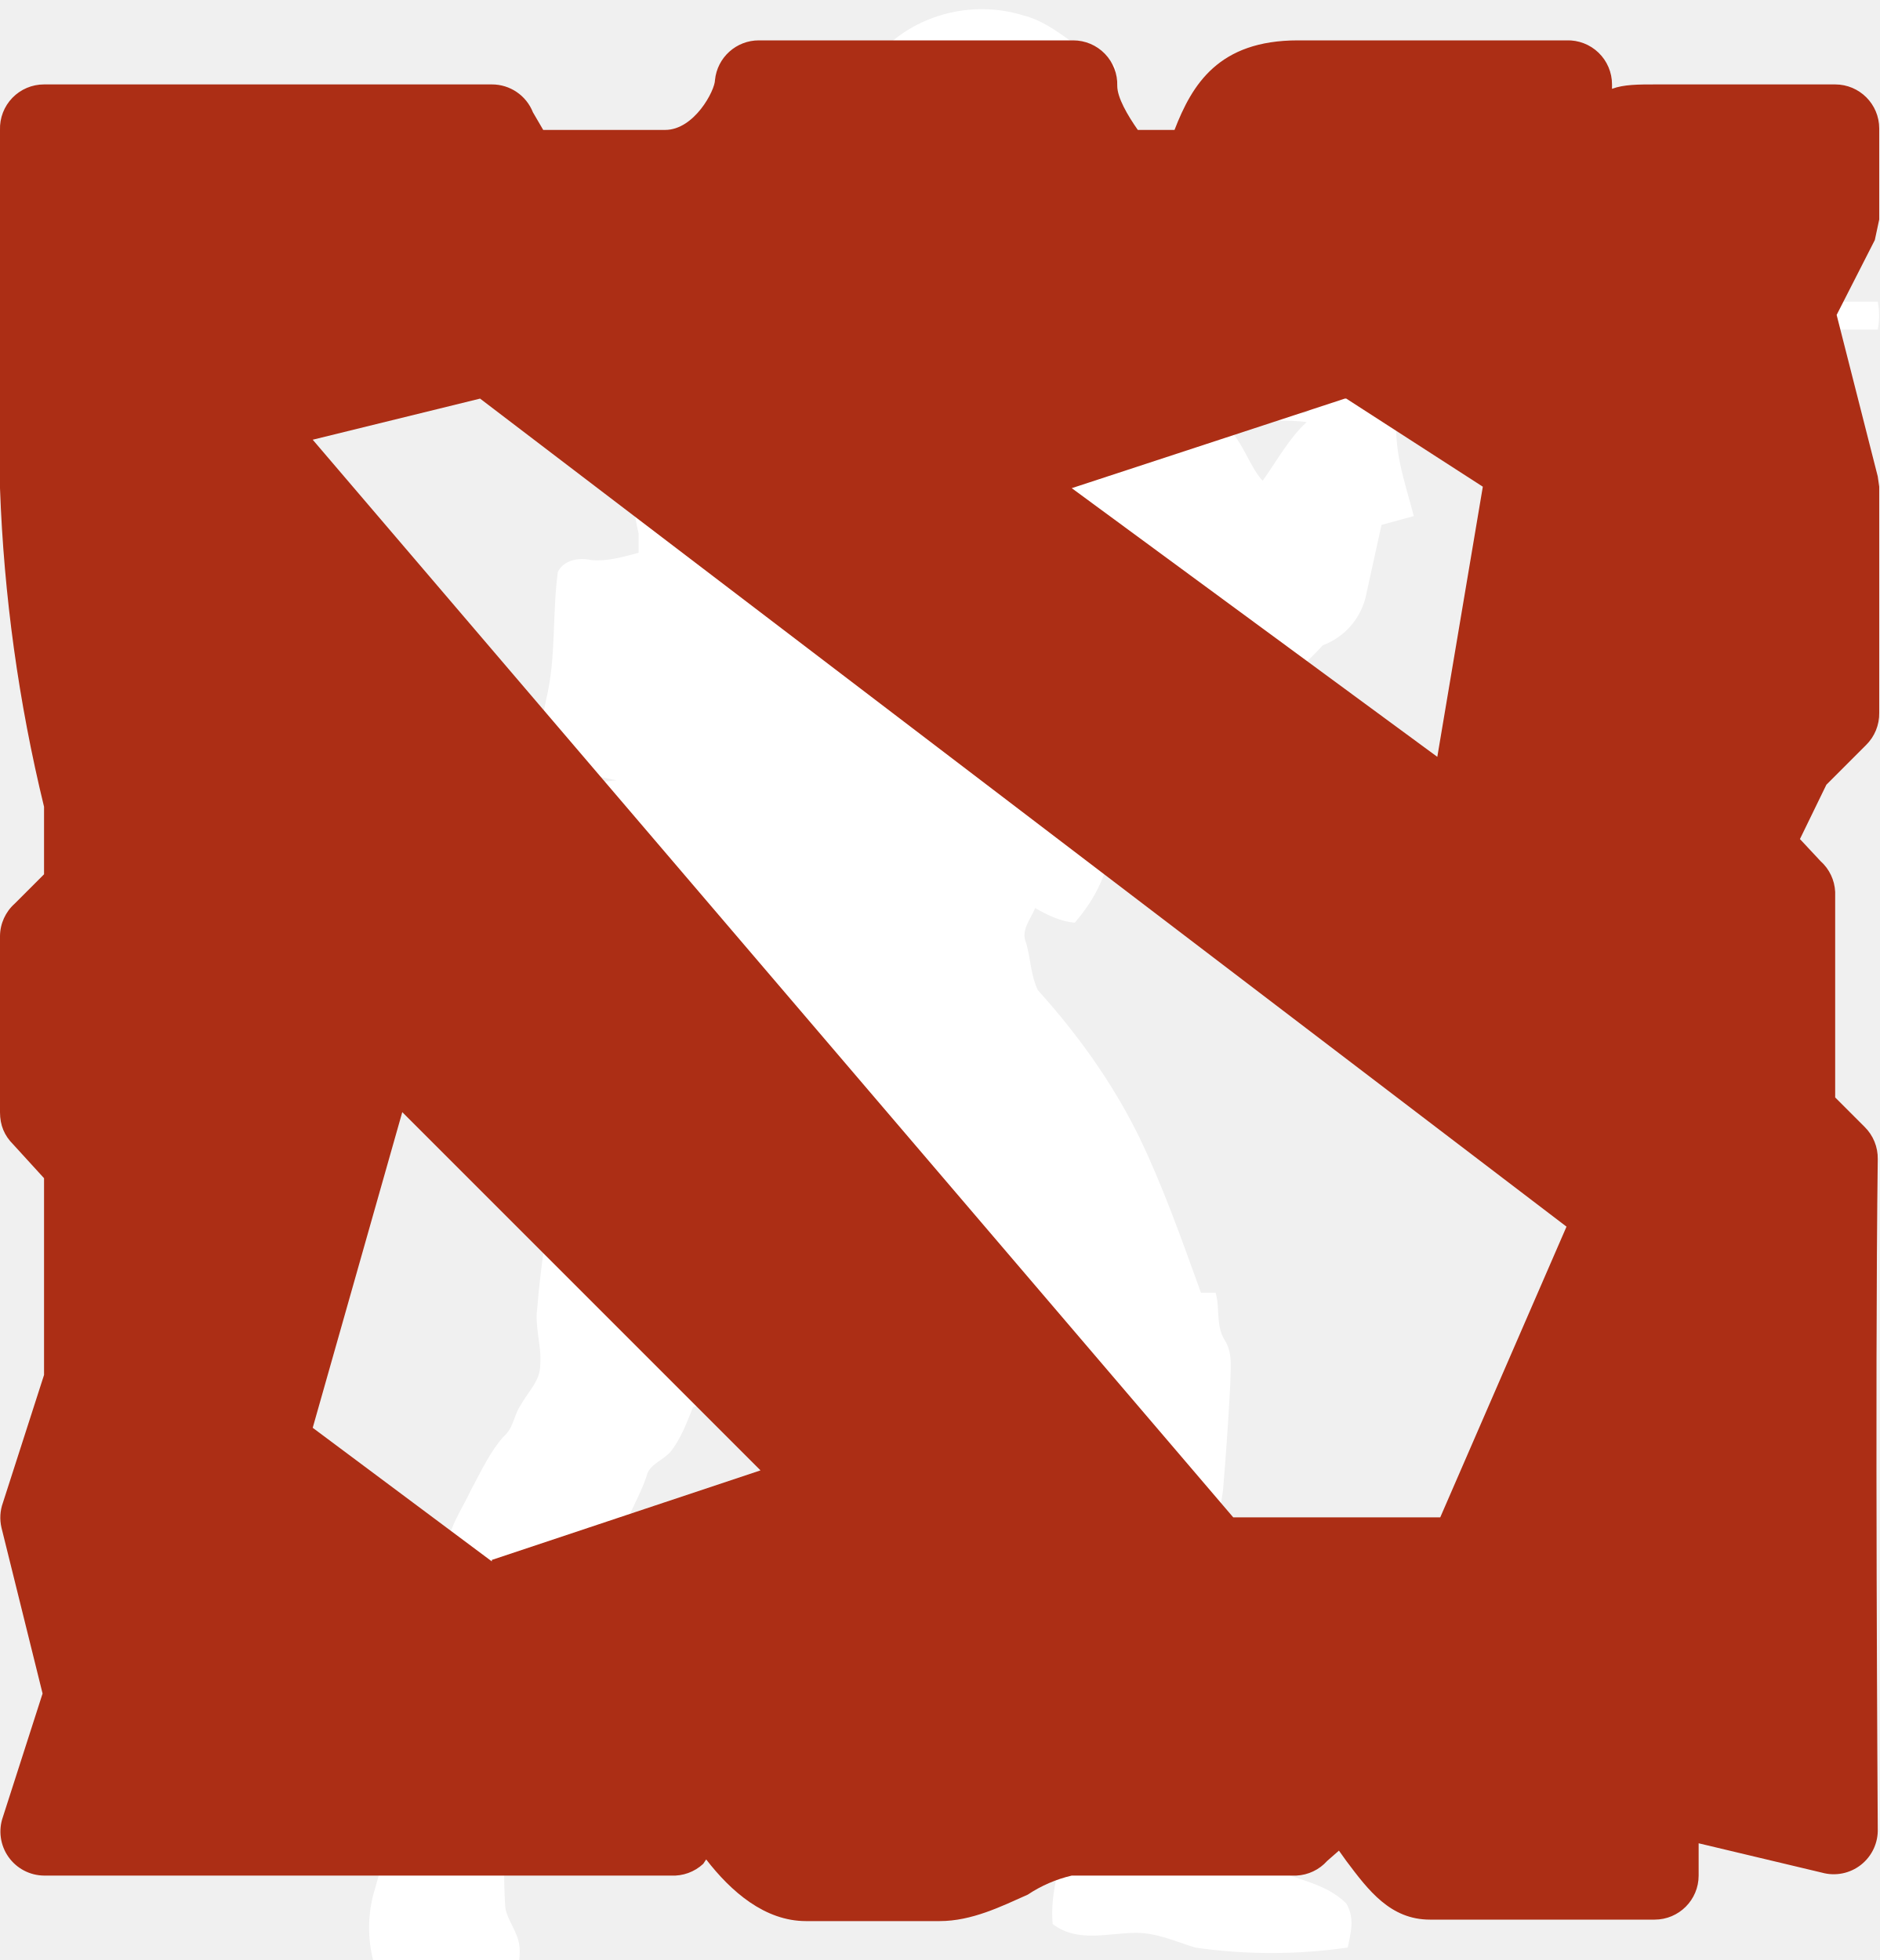
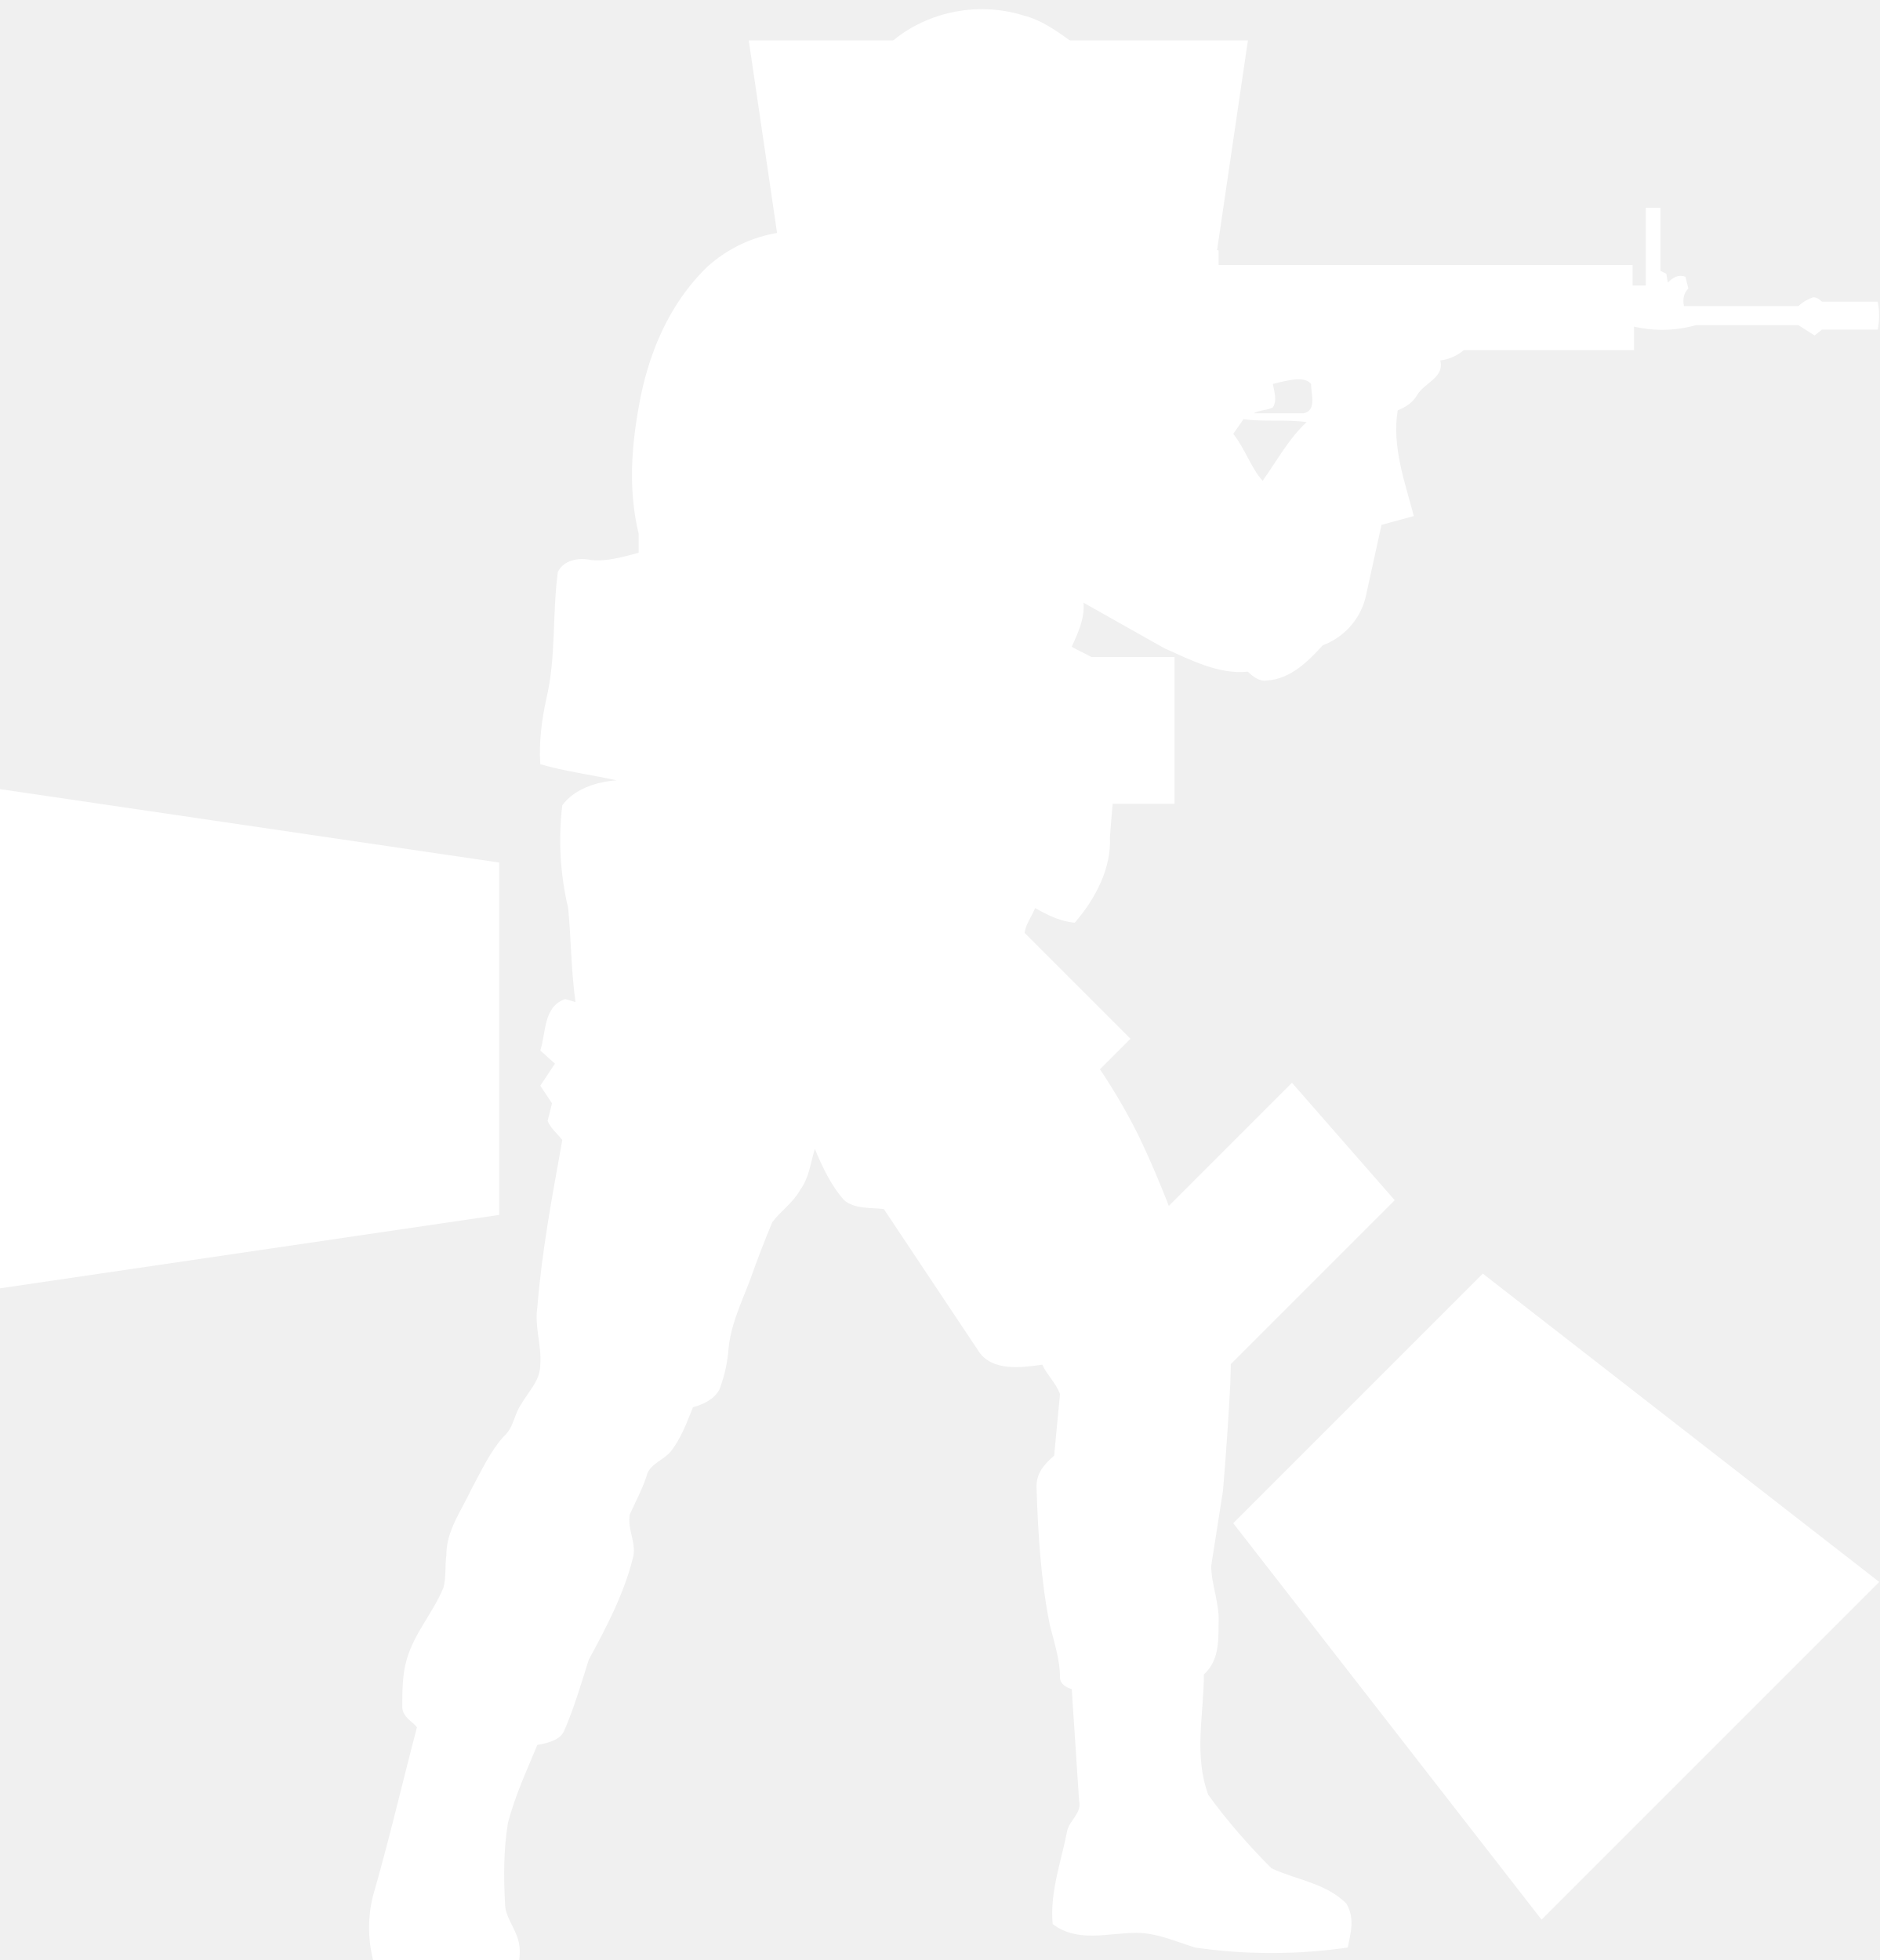
<svg xmlns="http://www.w3.org/2000/svg">
  <defs>
    <style>
			:root svg:not(:target) {
				display: none;
			}
		</style>
  </defs>
  <svg id="cs-go" viewBox="0 0 128 128" fill="none">
    <path fill="#FFFFFF" d="M60.5.3c2.4-2.2 6-3 9.2-2 1.2.3 2.2 1 3.3 1.8 1 .6 2 .8 2.8 1.5.4.3 0 .8 0 1.3 1.1 2.5 1.7 5.2.8 8-.7.8-2 1-3 1.5-.2 1.1.2 2.2.3 3.3l-.6.5c1.5-.1 3-.4 4.6-.8.5-.5 1.4-.2 2.2-.3 0-1.1.4-2.2.4-3.3.2 0 .5 0 .7-.2 0 .8 0 1.7.2 2.5.4.3 1 .1 1.6.2v1h28.2v1.4h.9v-5.3h1v4.3l.4.2.1.6c.3-.3.7-.6 1.2-.4l.2.8c-.3.3-.4.7-.3 1.2h7.8c.3-.3.7-.5 1-.6.3 0 .5.2.6.3h3.8a5 5 0 0 1 0 1.9h-3.8l-.5.4-1.1-.7h-7c-1.4.4-2.9.4-4.2.1v1.6H99.7a3 3 0 0 1-1.6.7c.3 1.2-1.1 1.5-1.6 2.4-.3.5-.8.8-1.3 1-.4 2.5.5 4.9 1.1 7.2l-2.2.6-1.1 5a4.7 4.7 0 0 1-2.9 3.2c-1 1.1-2.2 2.3-3.8 2.4-.5.1-1-.3-1.3-.6-2 .2-3.9-.8-5.7-1.6l-5.5-3.1c.1 1.1-.4 2.1-.8 3 .8.5 2 .8 2.5 1.8.4.7.7 1.5.7 2.4 0 3-.4 5.9-.6 8.8.1 2.1-1 4.2-2.4 5.8-1-.1-1.8-.5-2.7-1-.3.8-1 1.5-.6 2.4.3 1 .3 2.2.8 3.2 2.7 3 5 6.2 6.8 9.8 1.7 3.5 3 7.2 4.3 10.8h1c.3 1 0 2.2.6 3.2.6.9.4 2 .4 3a223 223 0 0 1-.5 7.3l-.8 5.1c0 1.3.6 2.6.5 4 0 1.2 0 2.5-1 3.4 0 2.7-.7 5.5.3 8.2 1.3 1.8 2.8 3.5 4.3 5 1.7.8 3.7 1 5.1 2.4.6 1 .3 2 .1 3-3.4.5-7 .5-10.4 0-1.3-.4-2.6-1-4-1-1.9 0-4 .7-5.7-.6-.2-2.2.6-4.3 1-6.4.2-.7 1-1.2.8-2l-.5-7.6c-.3-.1-.8-.3-.8-.8 0-1.2-.4-2.4-.7-3.6-.6-3-.8-6.2-.9-9.4 0-.9.5-1.5 1.2-2.1l.4-4.2c-.3-.8-.9-1.3-1.2-2-1.4.2-3.5.5-4.4-1l-6.4-9.6c-.9-.1-2 0-2.7-.6-.9-1-1.5-2.3-2-3.5-.3 1-.4 2-1 2.8-.5.9-1.3 1.4-1.9 2.2a78 78 0 0 0-1.5 3.9c-.6 1.6-1.4 3.2-1.5 5-.1.9-.3 1.7-.6 2.5-.4.7-1.1 1-1.8 1.2-.4 1-.8 2.1-1.5 3-.5.6-1.3.8-1.6 1.5-.3 1-.8 1.9-1.2 2.8-.2 1 .5 2 .2 3-.6 2.4-1.8 4.7-3 6.9-.5 1.6-1 3.3-1.7 4.9-.3.6-1.2.8-1.8.9-.7 1.7-1.5 3.4-2 5.3-.3 1.8-.3 3.7-.2 5.5 0 .8.5 1.4.8 2.2.4 1 .1 1.9 0 2.9-3.2.4-6.4.7-9.5-.3-.3-.2-.2-.6-.3-1a9 9 0 0 1 0-4.3c1.1-3.8 2-7.7 3-11.5-.3-.4-1-.7-1-1.4 0-1 0-2.2.3-3.2.5-1.8 1.8-3.2 2.5-4.9.2-.7.1-1.5.2-2.2 0-1.7 1-3 1.7-4.5.7-1.3 1.3-2.6 2.2-3.6.7-.6.7-1.5 1.2-2.2.5-.9 1.3-1.6 1.3-2.7.1-1.3-.4-2.6-.2-3.9.3-3.8 1-7.5 1.7-11.4-.3-.4-.8-.8-1-1.3l.3-1.2-.8-1.2 1-1.5-1-.9c.4-1.2.2-3 1.7-3.5l.7.2c-.3-2.1-.3-4.3-.5-6.4a20 20 0 0 1-.4-7c.8-1.1 2.3-1.6 3.7-1.7-1.8-.4-3.5-.6-5.2-1.1-.1-1.5.1-3 .4-4.4.7-2.9.4-5.8.8-8.7.4-.8 1.4-1 2.3-.8 1 .1 2.1-.2 3.2-.5v-1.3c-.7-2.9-.5-5.8 0-8.6.6-3.5 2-7 4.7-9.6A9.4 9.4 0 0 1 55 13c.8 0 1.3.8 2 1.3l.8-1c-.4-1.3-1-2.8-1-4.3C57 5.8 58 2.4 60.5.3Zm25.1 23c.2.1.2.1 0 0Zm1.1.1c.1.6.3 1.1 0 1.6-.4.2-1 .2-1.3.4h3.4c.9-.2.5-1.3.5-2-.5-.6-1.7-.2-2.6 0ZM84 26.8c.8 1 1.2 2.3 2 3.2 1-1.4 1.8-2.9 3-4-1.4-.2-2.9 0-4.3-.2l-.7 1Z" />
  </svg>
-   <svg id="dota-2" viewBox="0 0 128 128" fill="none">
-     <path fill="#AC2E15" d="M128 12.2V6a3 3 0 0 0-3-3h-12.2c-1.2 0-2.2 0-3 .3V3a3 3 0 0 0-3.1-3H88.4C83 0 81.2 3 80 6.1h-2.5c-.7-1-1.4-2.2-1.4-3a3 3 0 0 0-3-3.1H51.7a3 3 0 0 0-3 2.7c0 .7-1.4 3.4-3.4 3.4H37l-.7-1.2A3 3 0 0 0 33.5 3H3a3 3 0 0 0-3 3.1v24.4a108 108 0 0 0 3 21.7v4.6l-2 2A3 3 0 0 0 0 61V73c0 .9.3 1.6.9 2.2L3 77.5v13.4L.2 99.6a3 3 0 0 0-.1 1.7l2.8 11.3L.2 121a3 3 0 0 0 2.8 4h42.7a3 3 0 0 0 2.2-.8l.2-.3c1.7 2.2 4 4.2 6.8 4.2H64c2.2 0 4.2-1 6-1.8A9.2 9.2 0 0 1 73 125h15.3a3 3 0 0 0 2.1-1l.8-.7.5.7c1.5 2 3 4 5.7 4h15.3a3 3 0 0 0 3-3v-2.2l8.4 2a3 3 0 0 0 3.8-3c0-.2-.2-30.1 0-45.6a3 3 0 0 0-.9-2.2L125 72v-14a3 3 0 0 0-1-2.1l-1.4-1.5 1.8-3.7 2.7-2.7a3 3 0 0 0 .9-2.2V30.4l-.1-.7-2.8-11 2.6-5.1.3-1.4ZM91.7 24.4l9.3 6-3.1 18.4L73 30.5l18.6-6.1Zm-58.2 79.2-12.2-9.1L27.4 73l24.4 24.4-18.3 6.1Zm64.6-3H84L21.3 27.2l11.4-2.8 74 56.4-8.6 19.8Z" />
+   <svg id="rust" viewBox="0 0 128 128" fill="none">
+     <path fill="#FFFFFF" d="m68 59-9 9 9 9 9-9-9-9ZM88 71 71 88l8 7 16-16-7-8ZM101 84l-17 17 21 27 23-23-27-21ZM56 52h24V42H56v10ZM56 34h24l5-34H51l5 34ZM52 80V56H42v24h10ZM34 80V56L0 51v34l34-5Z" />
  </svg>
</svg>
